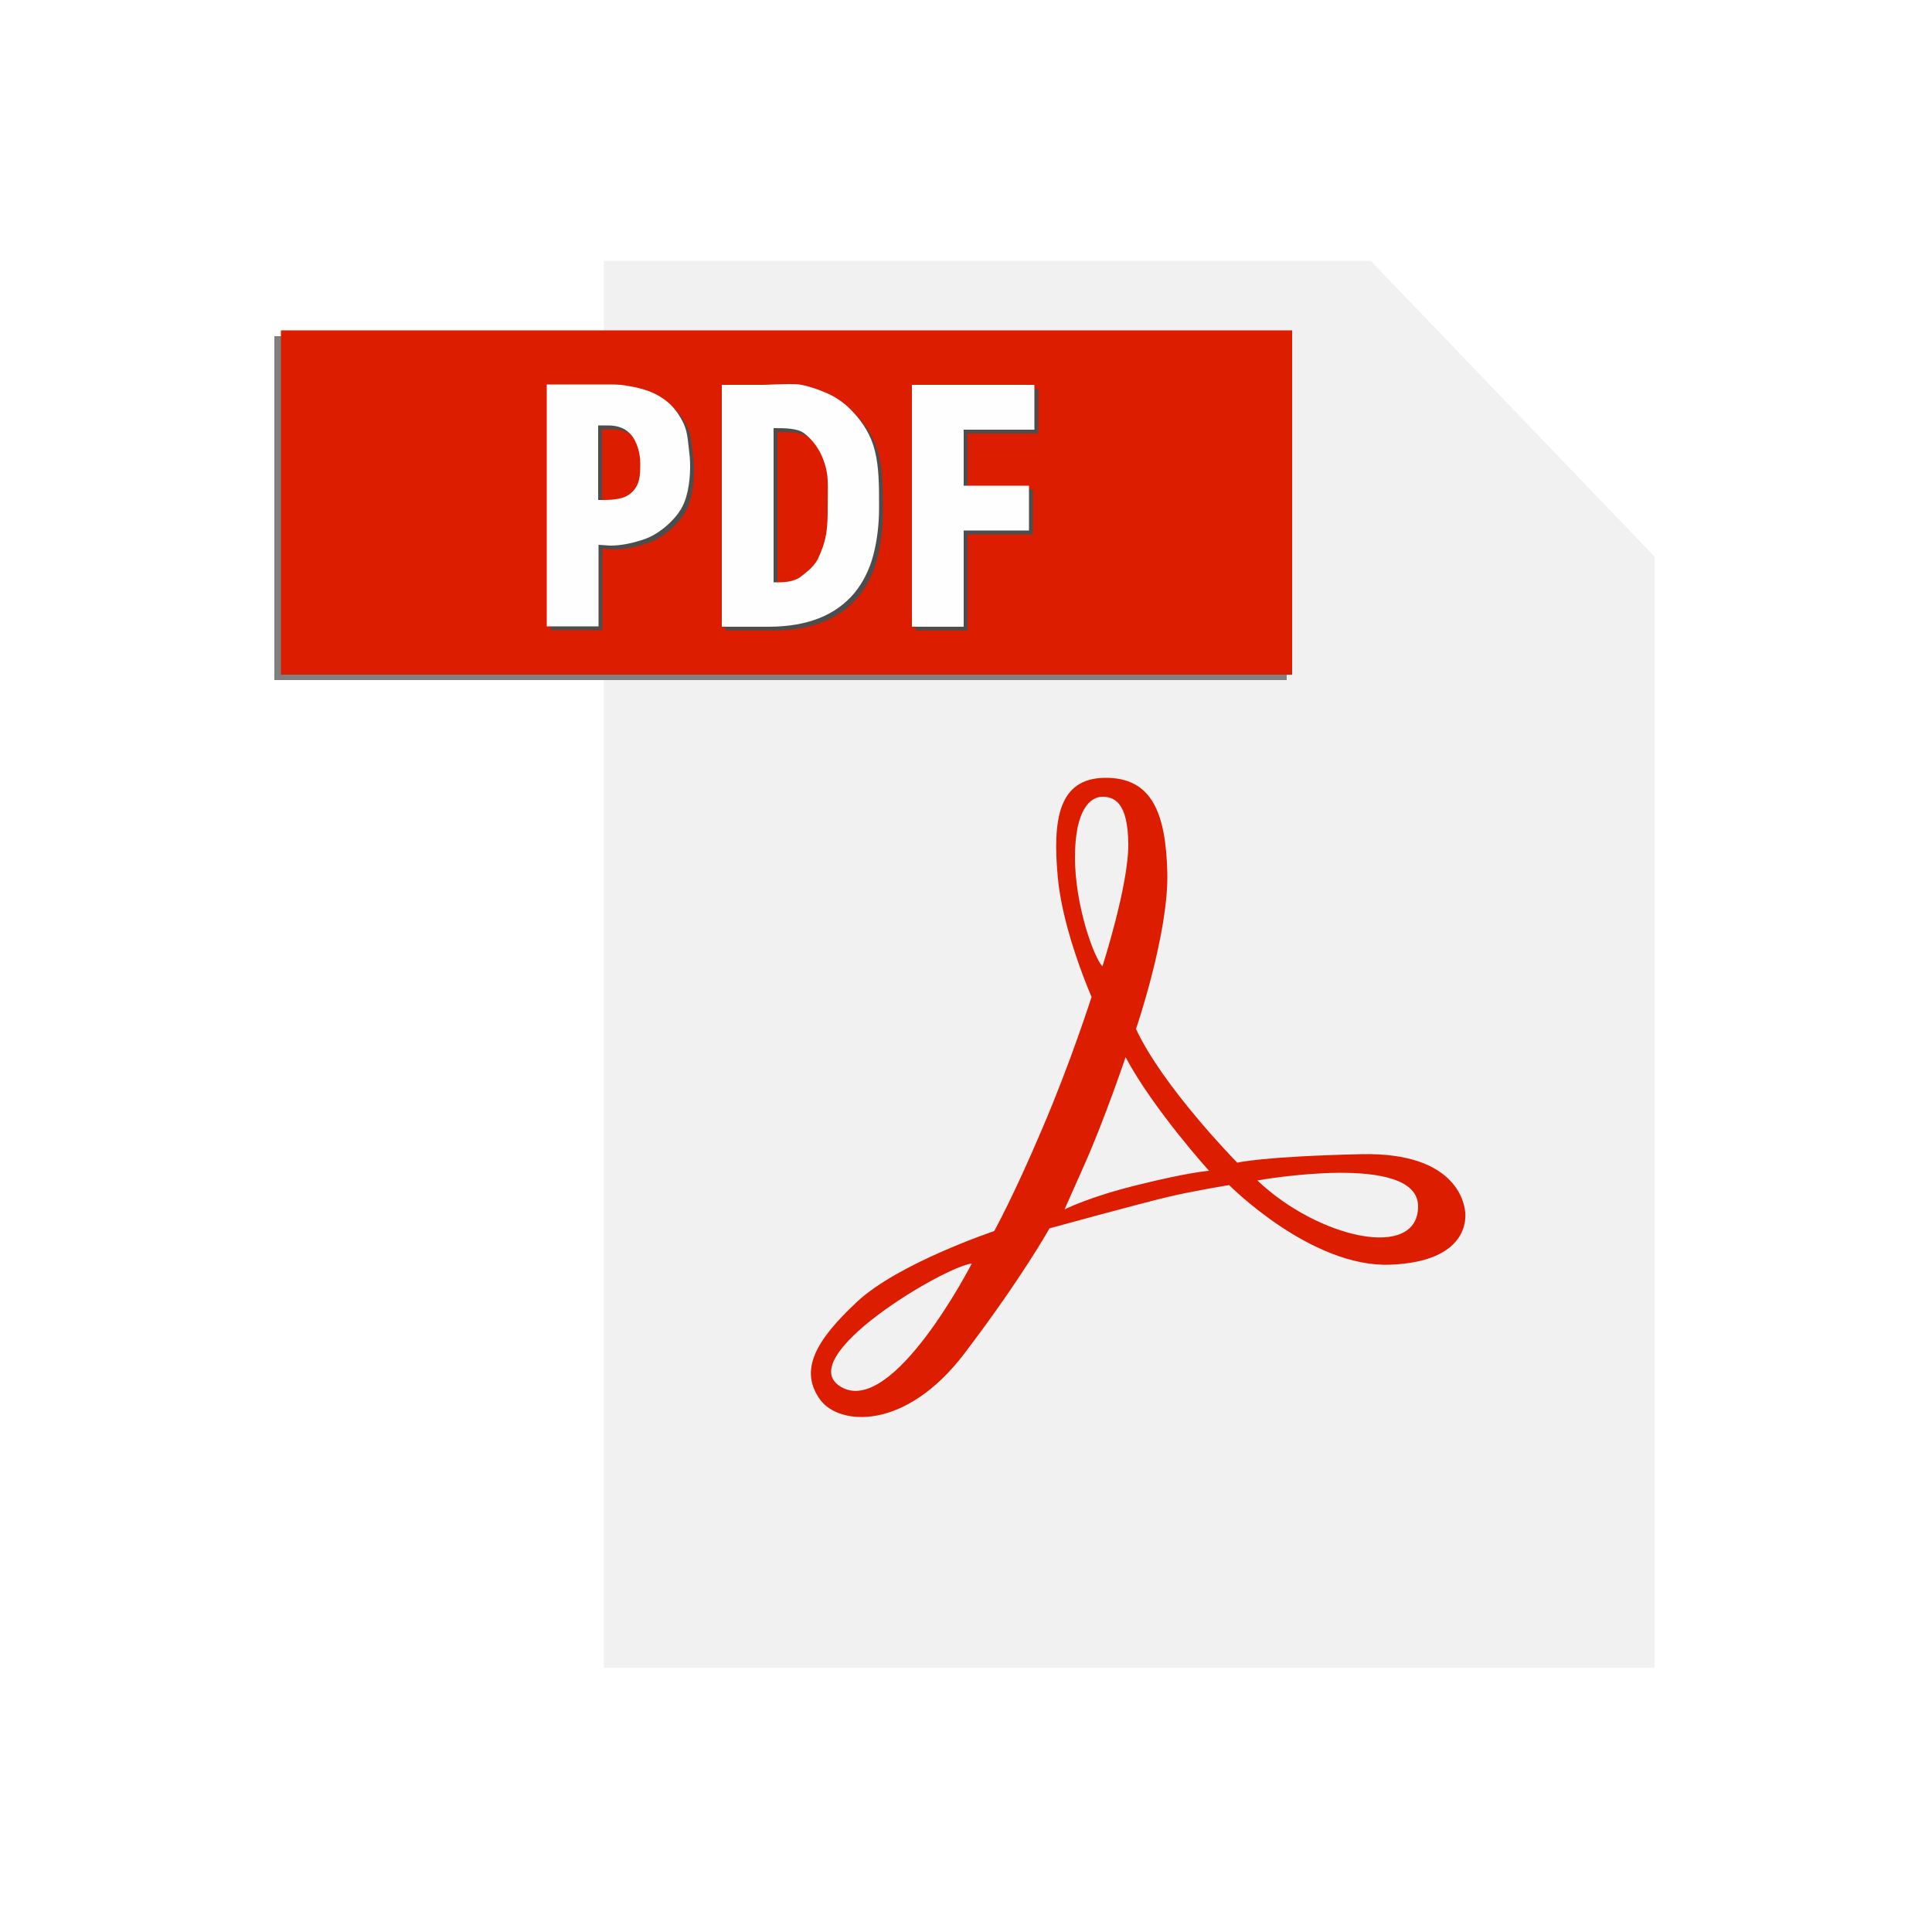
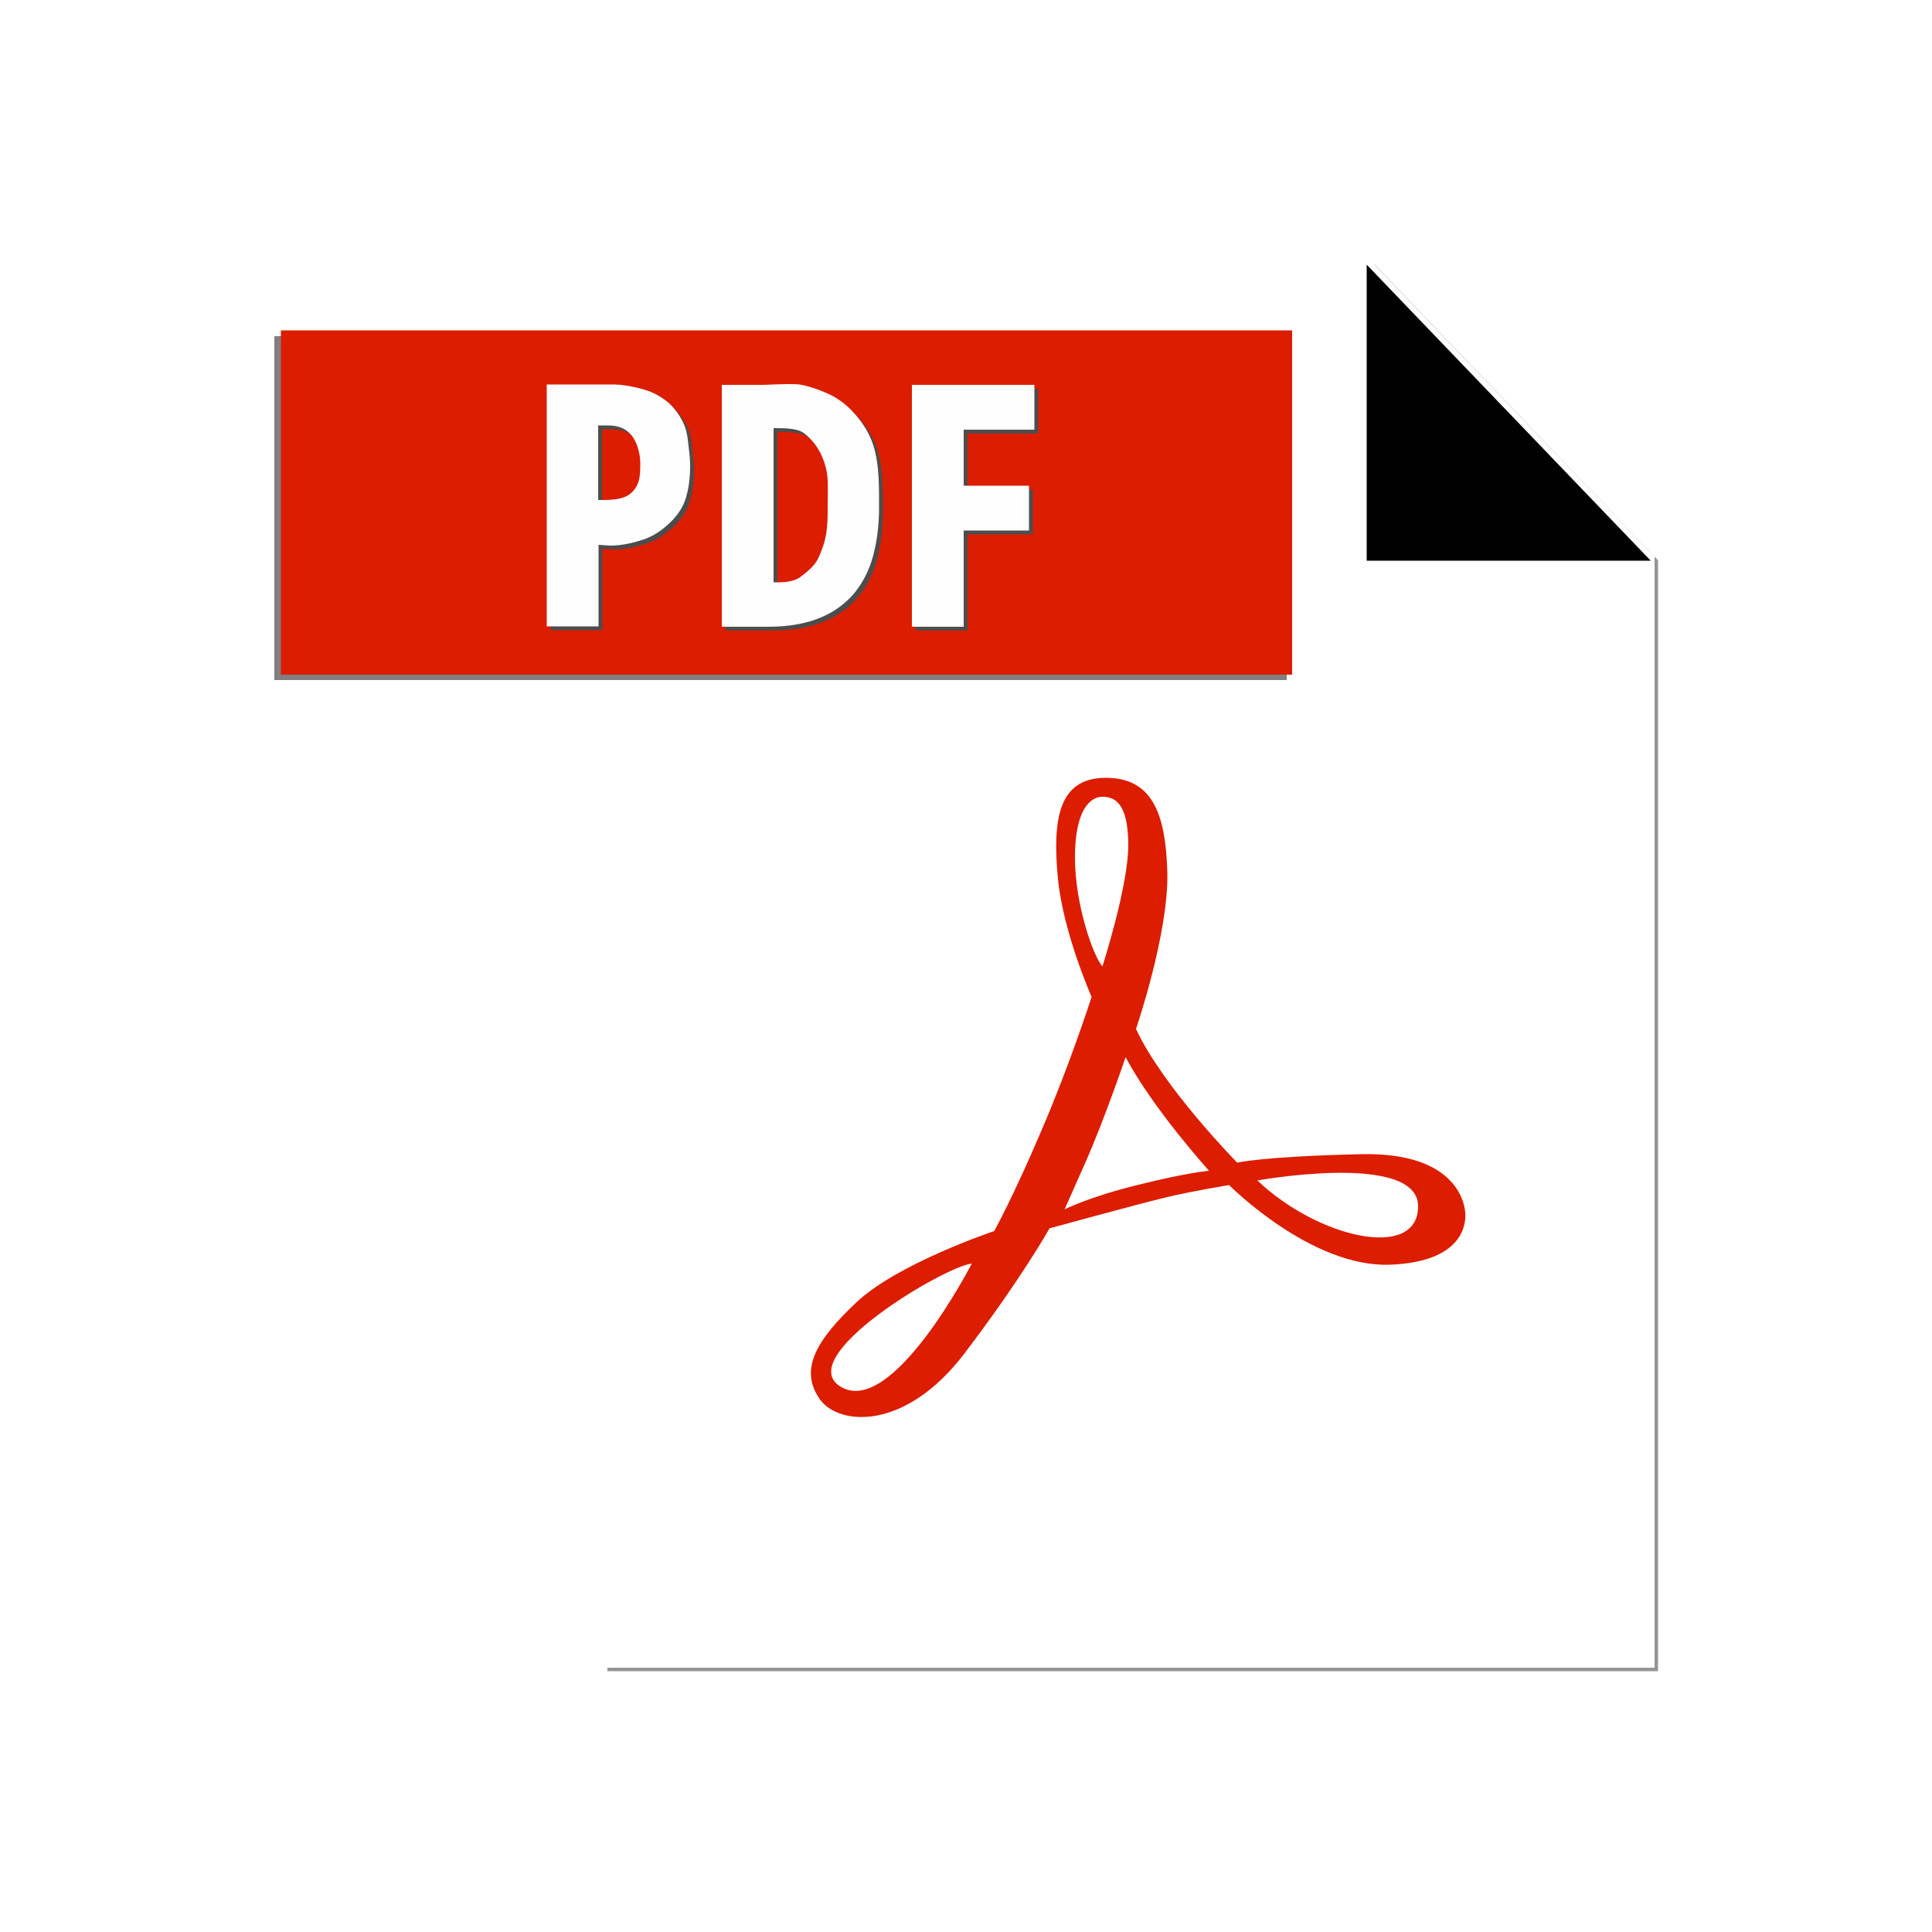
<svg xmlns="http://www.w3.org/2000/svg" lang="en-GB" viewBox="0 0 500 500">
  <defs>
    <style>

-   .st0 {
+   .corner {
    fill: #949494;
-     display: none;
  }
  
  .st1 {
    fill: #F1F1F1;
+     display: none;
  }
  
  .st2 {
    fill: #808080;
  }
  
  .st3 {
    fill: #DC1D00;
  }
  
  .st4 {
    fill: #4D4D4D;
  }
  
  .st5 {
    fill: #FFFEFE;
  }

  </style>
  </defs>
-   <polyline class="st0" points="355.7,68.4 355.6,68.4 428.2,144.1 428.2,431.6 157.2,431.6 157.2,432.5 429.1,432.5 429.1,145 355.7,68.4" />
+   <polyline class="corner" points="355.7,68.4 355.6,68.4 428.2,144.1 428.2,431.6 157.2,431.6 157.2,432.5 429.1,432.5 429.1,145 355.7,68.4" />
  <polyline class="st1" points="354.7,67.5 156.3,67.5 156.3,431.6 428.2,431.6 428.2,144.1 354.7,67.5" />
  <polygon class="st2" points="154.3,87 71,87 71,176 154.3,176 333,176 333,87" />
  <rect x="72.7" y="85.5" class="st3" width="261.7" height="89.1" />
  <path class="st4" d="M157,130.4c-0.4,0-0.8,0-1.2,0v-19.3h2.5c2.9,0,4.7,0.9,6,2.4c1.6,1.8,2.4,5,2.4,7.3 c0,3.2,0,6.1-2.9,8.2C162.3,130.1,159.8,130.4,157,130.4 M159.5,100.5c-0.1,0-0.3,0-0.4,0c-1.3,0-2.2,0-2.7,0h-13.9v62.6h13.4V142 l3,0.2c3.1,0,5.9-0.7,8.4-1.5c2.5-0.8,4.6-2.2,6.4-3.8c1.8-1.6,3.5-3.6,4.4-5.9c1.4-3.5,1.7-8.4,1.4-11.8 c-0.4-3.4-0.5-6.2-1.5-8.4c-1-2.2-2.3-4-3.8-5.4c-1.6-1.4-3.3-2.4-5.1-3.1c-1.9-0.7-3.6-1.1-5.4-1.4 C162.1,100.6,160.7,100.5,159.5,100.5" />
  <path class="st4" d="M202.5,151.7c-0.4,0-0.8,0-1.3,0v-39.9c0.1,0,0.1,0,0.2,0c2.7,0,6.1,0,7.8,1.4 c1.8,1.4,3.2,3.2,4.2,5.2c1,2.1,1.7,4.4,1.8,6.9c0.1,2.9,0,5.2,0,7.2c0,1.9,0,4.3-0.4,6.7c-0.4,2.4-1.2,4.5-2.2,6.6 c-1.1,2-3,3.4-4.7,4.7C206.4,151.4,204.6,151.7,202.5,151.7 M204.9,100.4c-1.4,0-2.9,0.1-3.8,0.1c-1.7,0.1-2.7,0.1-3.1,0.1h-10.2 v62.6h12c5.3,0,9.7-0.8,13.4-2.3c3.7-1.5,6.6-3.7,8.9-6.4c2.2-2.7,3.9-6,4.9-9.8c1-3.8,1.5-7.9,1.5-12.4c0-5.8,0-10.3-1.1-14.7 c-1-4-3.1-7.2-5.3-9.6c-2.1-2.4-4.5-4.1-7-5.2c-2.5-1.1-4.9-1.9-7.2-2.3C206.9,100.4,205.9,100.4,204.9,100.4" />
  <polyline class="st4" points="268.7,100.6 237,100.6 237,163.2 250.4,163.2 250.4,138.3 267.3,138.3 267.3,126.7 250.4,126.7 250.4,112.2 268.7,112.2 268.7,100.6" />
  <path class="st3" d="M379.2,313.8c-0.1-1.2-1.2-15.7-27-15.1c-25.7,0.6-32,2.2-32,2.2S301,281.4,294,266.3 c0,0,8.5-24.9,8.1-40.5c-0.4-15.6-4.1-24.6-16.1-24.5c-12,0.1-13.7,10.6-12.2,26.2c1.4,14,8.7,30.5,8.7,30.5s-5.5,17.2-12.9,34.4 c-7.3,17.2-12.3,26.2-12.3,26.2s-24.8,8.3-35.5,18.3c-10.7,10-15.1,17.7-9.5,25.4c4.9,6.6,21.9,8.1,37.2-11.9 c15.2-20,22.1-32.5,22.1-32.5s23.3-6.4,30.5-8.1c7.2-1.7,16-3.1,16-3.1s21.2,21.4,41.7,20.6C380.3,326.5,379.3,315,379.2,313.8z M217.6,358.9c-12.7-7.6,26.7-31.1,33.9-31.9C251.5,327,231,366.9,217.6,358.9z M278.2,221.9c0-12.4,4-15.7,7.1-15.7 s6.6,1.5,6.7,12.2c0.1,10.7-6.7,31.7-6.7,31.7C283,247.6,278.2,234.2,278.2,221.9z M294.7,306.6c-12.8,3.1-19.2,6.4-19.2,6.4 s0,0,5.2-11.7c5.2-11.7,10.6-27.7,10.6-27.7c7.2,13.5,21.6,29.4,21.6,29.4S307.5,303.4,294.7,306.6z M325.4,305.5 c0,0,41.6-7.5,41.6,6.7C367,326.3,341.2,320.5,325.4,305.5z" />
  <polygon class="st0" points="353.7,68.5 353.7,145.1 427.2,145.1" />
  <polygon class="st1" points="354.7,67.5 354.7,144.1 428.2,144.1" />
  <path class="st5" d="M156,129.4c-0.4,0-0.8,0-1.2,0v-19.3h2.5c2.9,0,4.7,0.9,6,2.4c1.6,1.8,2.4,5,2.4,7.3 c0,3.2,0,6.1-2.9,8.2C161.3,129.1,158.8,129.4,156,129.4 M158.5,99.5c-0.1,0-0.3,0-0.4,0c-1.3,0-2.2,0-2.7,0h-13.9v62.6h13.4V141 l3,0.2c3.1,0,5.9-0.7,8.4-1.5c2.5-0.8,4.6-2.2,6.4-3.8c1.8-1.6,3.5-3.6,4.4-5.9c1.4-3.5,1.7-8.4,1.4-11.8 c-0.4-3.4-0.5-6.2-1.5-8.4c-1-2.2-2.3-4-3.8-5.4c-1.6-1.4-3.3-2.4-5.1-3.1c-1.9-0.7-3.6-1.1-5.4-1.4 C161.1,99.6,159.7,99.5,158.5,99.5" />
  <path class="st5" d="M201.5,150.7c-0.4,0-0.8,0-1.3,0v-39.9c0.1,0,0.1,0,0.2,0c2.7,0,6.1,0,7.8,1.4 c1.8,1.4,3.2,3.2,4.2,5.2c1,2.1,1.7,4.4,1.8,6.9c0.1,2.9,0,5.2,0,7.2c0,1.9,0,4.3-0.4,6.7c-0.4,2.4-1.2,4.5-2.2,6.6 c-1.1,2-3,3.4-4.7,4.7C205.4,150.4,203.6,150.7,201.5,150.7 M203.9,99.4c-1.4,0-2.9,0.1-3.8,0.1c-1.7,0.1-2.7,0.1-3.1,0.1h-10.2 v62.6h12c5.3,0,9.7-0.8,13.4-2.3c3.7-1.5,6.6-3.7,8.9-6.4c2.2-2.7,3.9-6,4.9-9.8c1-3.8,1.5-7.9,1.5-12.4c0-5.8,0-10.3-1.1-14.7 c-1-4-3.1-7.2-5.3-9.6c-2.1-2.4-4.5-4.1-7-5.2c-2.5-1.1-4.9-1.9-7.2-2.3C205.9,99.4,204.9,99.4,203.9,99.4" />
  <polyline class="st5" points="267.7,99.6 236,99.6 236,162.2 249.4,162.2 249.4,137.3 266.3,137.3 266.3,125.7 249.4,125.7 249.4,111.2 267.7,111.2 267.7,99.6" />
</svg>
